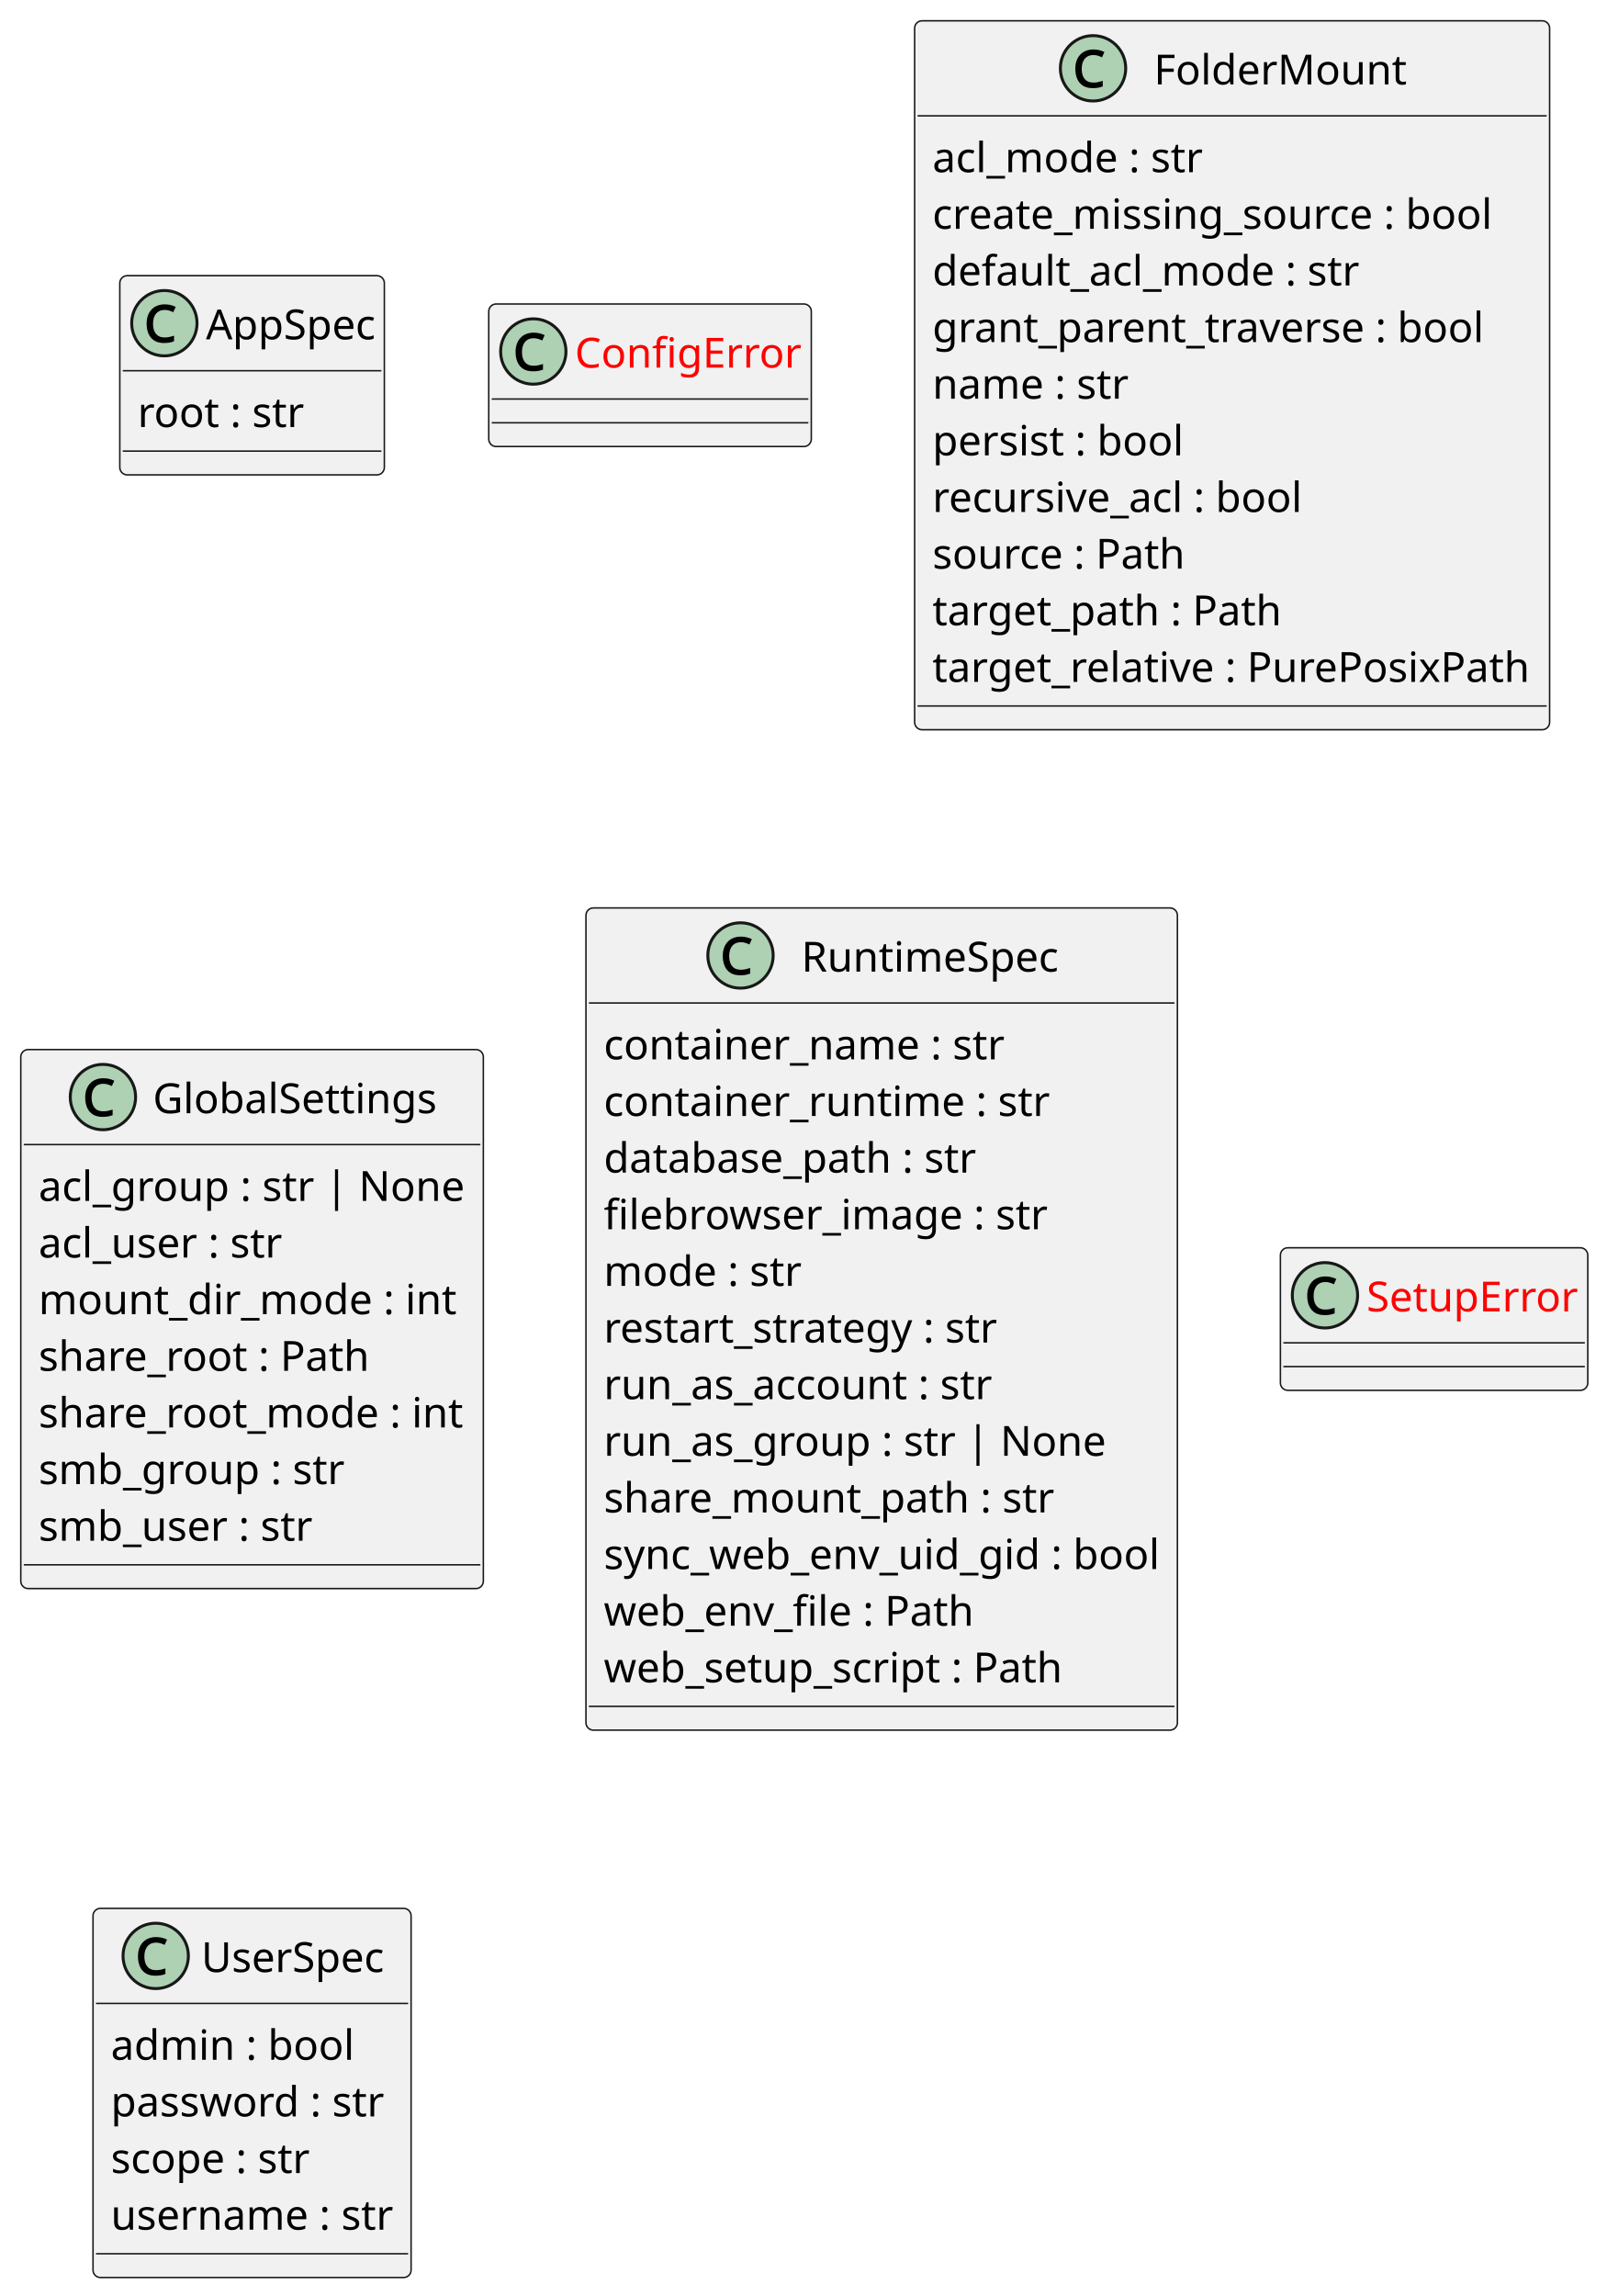
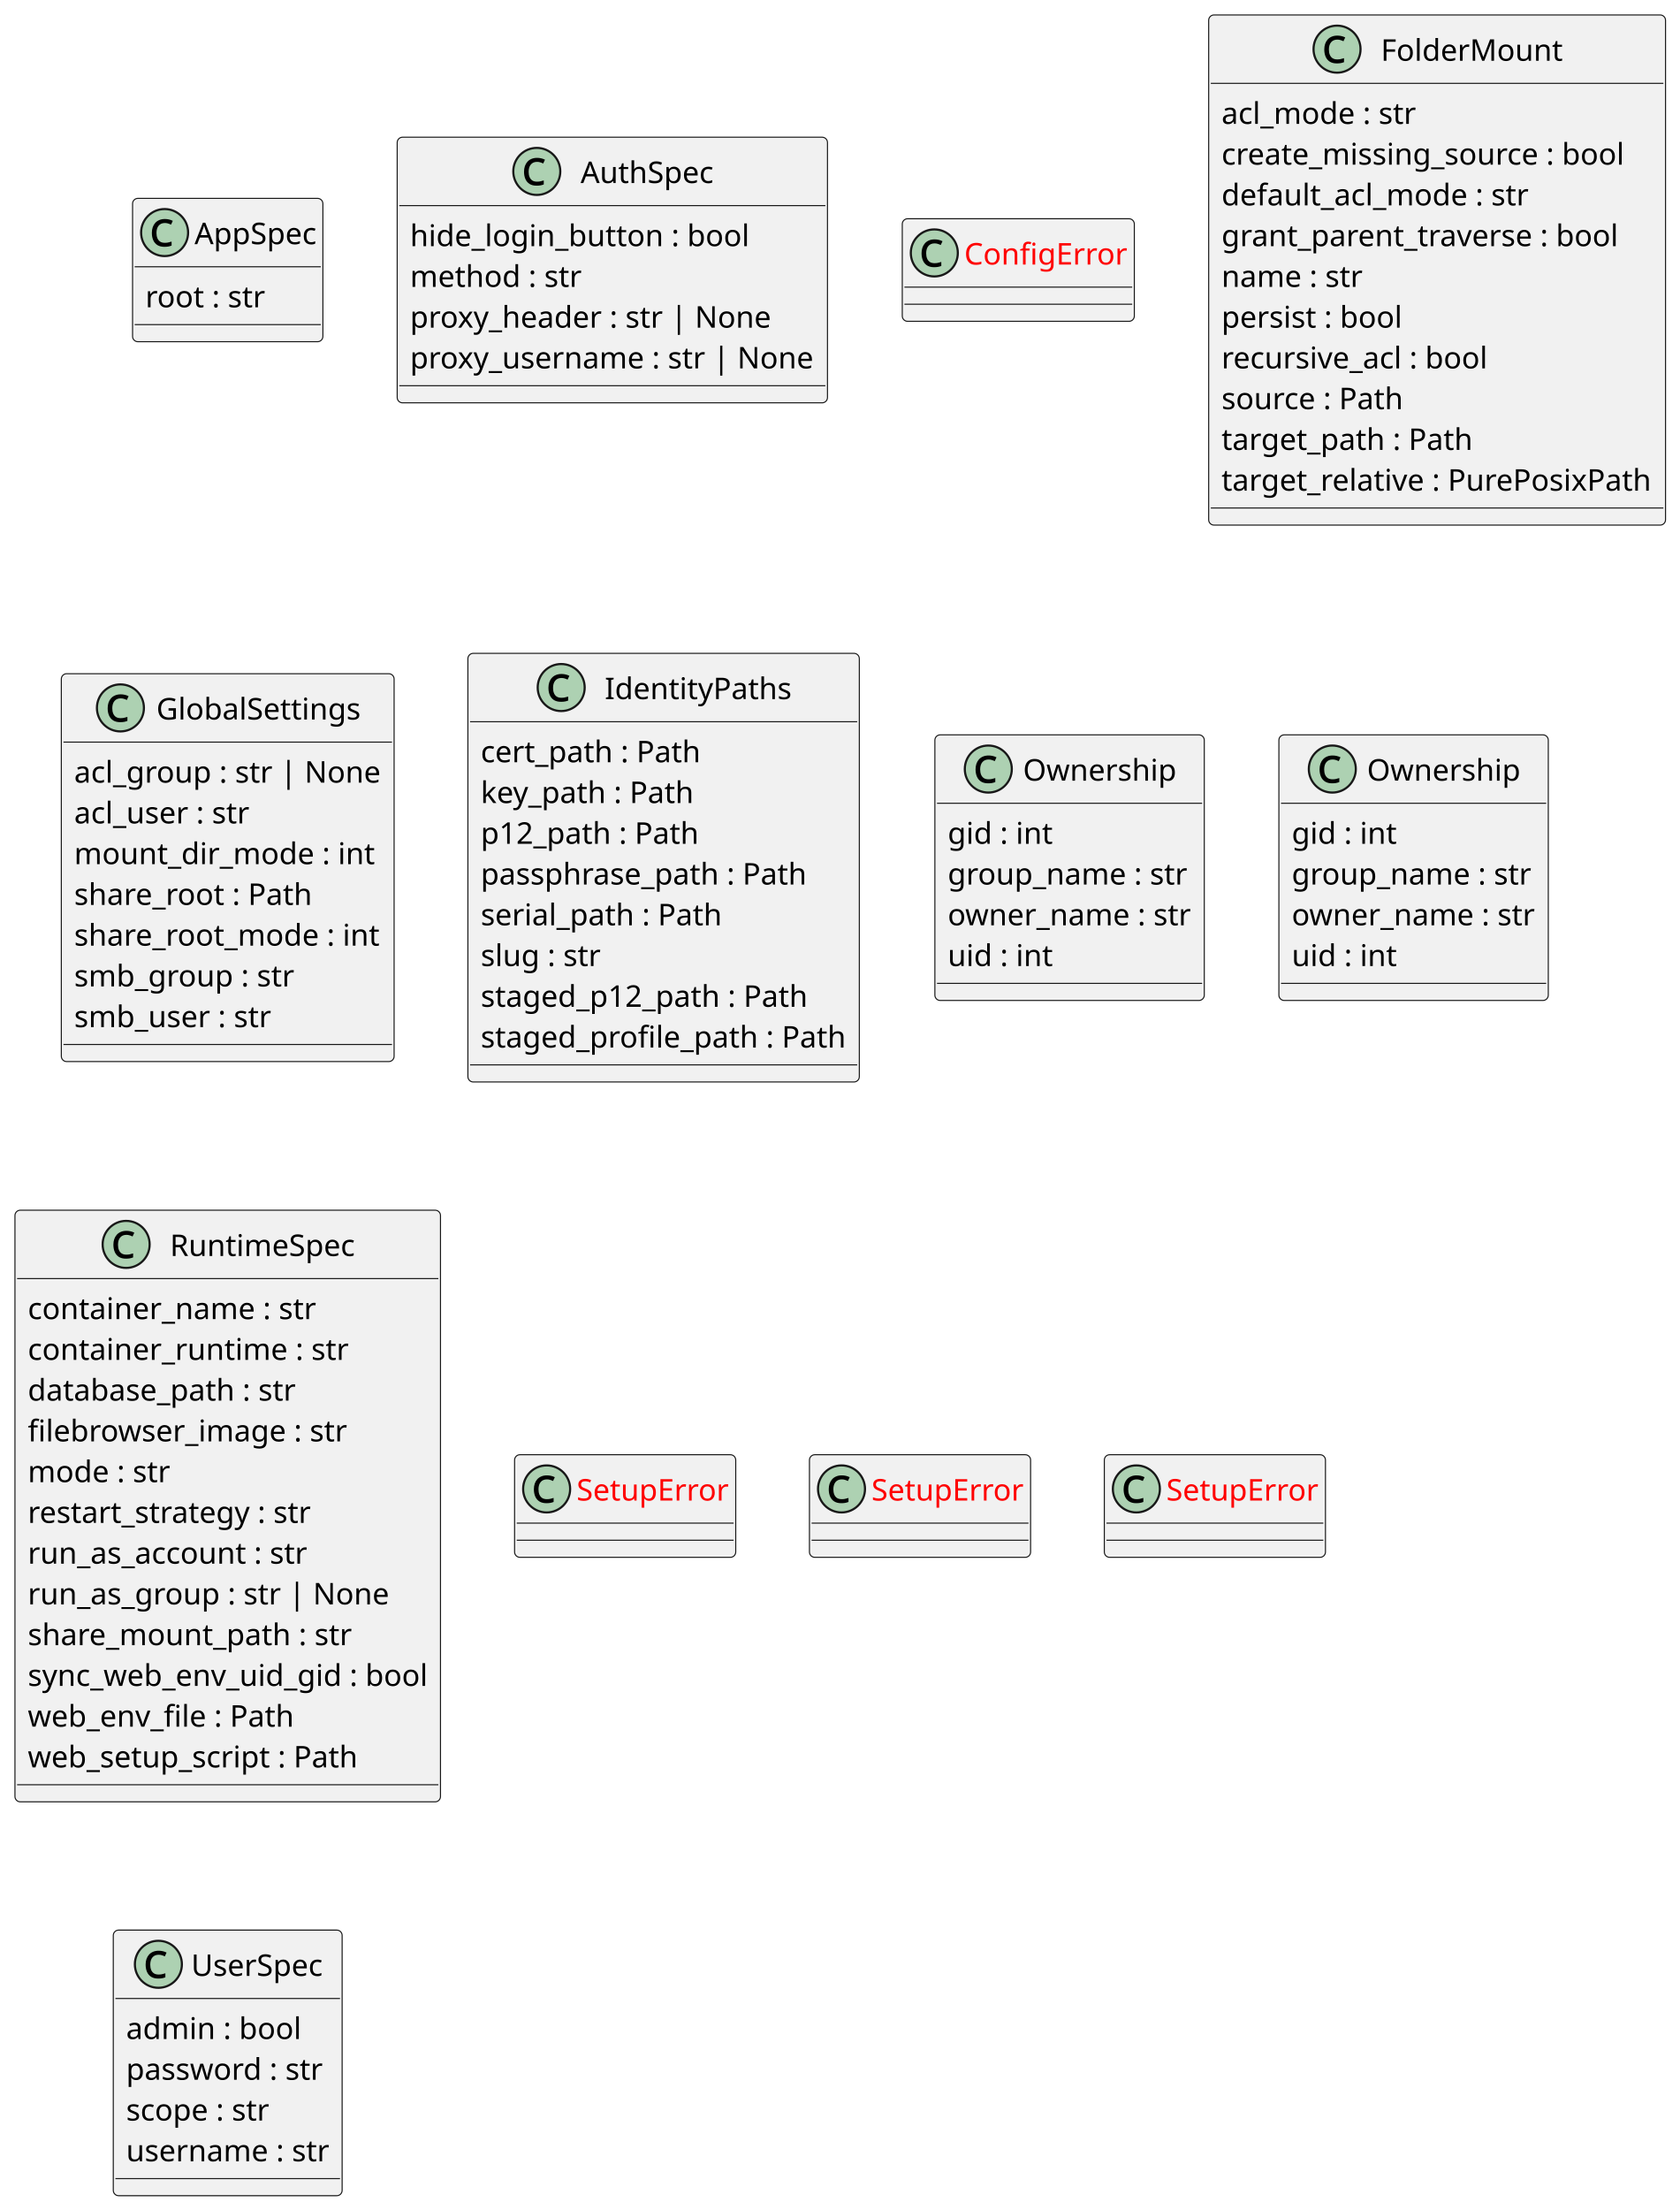
- <svg xmlns="http://www.w3.org/2000/svg" contentStyleType="text/css" data-diagram-type="CLASS" height="773px" preserveAspectRatio="none" style="width:541px;height:773px;background:#FFFFFF;" version="1.1" viewBox="0 0 541 773" width="541px" zoomAndPan="magnify">
+ <svg xmlns="http://www.w3.org/2000/svg" contentStyleType="text/css" data-diagram-type="CLASS" height="1034px" preserveAspectRatio="none" style="width:786px;height:1034px;background:#FFFFFF;" version="1.1" viewBox="0 0 786 1034" width="786px" zoomAndPan="magnify">
  <defs />
  <g>
    <g class="entity" data-qualified-name="setup_filebrowser_access.AppSpec" data-source-line="2" id="ent0002">
-       <rect fill="#F1F1F1" height="67.068" rx="2.5" ry="2.5" style="stroke:#181818;stroke-width:0.5;" width="89.078" x="40.34" y="92.81" />
-       <ellipse cx="55.34" cy="108.81" fill="#ADD1B2" rx="11" ry="11" style="stroke:#181818;stroke-width:1;" />
-       <path d="M55.449,104.341 Q54.528,104.341 53.793,104.654 Q53.074,104.966 52.574,105.56 Q52.074,106.138 51.793,107.013 Q51.528,107.888 51.528,108.982 Q51.528,110.419 51.965,111.466 Q52.418,112.513 53.262,113.06 Q54.121,113.607 55.434,113.607 Q56.215,113.607 56.903,113.482 Q57.606,113.341 58.606,113.029 L58.606,114.904 Q57.746,115.232 56.981,115.357 Q56.231,115.482 55.215,115.482 Q53.293,115.482 51.981,114.685 Q50.684,113.873 50.028,112.404 Q49.371,110.919 49.371,108.951 Q49.371,107.529 49.762,106.357 Q50.168,105.169 50.949,104.294 Q51.731,103.419 52.871,102.951 Q54.012,102.466 55.481,102.466 Q56.434,102.466 57.324,102.669 Q58.231,102.857 59.168,103.326 L58.34,105.107 Q57.559,104.732 56.903,104.544 Q56.246,104.341 55.449,104.341 Z " fill="#000000" />
-       <text fill="#000000" font-family="sans-serif" font-size="14" lengthAdjust="spacing" textLength="57.078" x="69.34" y="114.242">AppSpec</text>
-       <line style="stroke:#181818;stroke-width:0.5;" x1="41.34" x2="128.418" y1="124.81" y2="124.81" />
-       <text fill="#000000" font-family="sans-serif" font-size="14" lengthAdjust="spacing" textLength="56.35" x="46.34" y="143.776">root : str</text>
-       <line style="stroke:#181818;stroke-width:0.5;" x1="41.34" x2="128.418" y1="151.878" y2="151.878" />
+       <rect fill="#F1F1F1" height="67.068" rx="2.5" ry="2.5" style="stroke:#181818;stroke-width:0.5;" width="89.078" x="62.04" y="92.81" />
+       <ellipse cx="77.04" cy="108.81" fill="#ADD1B2" rx="11" ry="11" style="stroke:#181818;stroke-width:1;" />
+       <path d="M77.149,104.341 Q76.228,104.341 75.493,104.654 Q74.774,104.966 74.274,105.56 Q73.774,106.138 73.493,107.013 Q73.228,107.888 73.228,108.982 Q73.228,110.419 73.665,111.466 Q74.118,112.513 74.962,113.06 Q75.821,113.607 77.134,113.607 Q77.915,113.607 78.603,113.482 Q79.306,113.341 80.306,113.029 L80.306,114.904 Q79.446,115.232 78.681,115.357 Q77.931,115.482 76.915,115.482 Q74.993,115.482 73.681,114.685 Q72.384,113.873 71.728,112.404 Q71.071,110.919 71.071,108.951 Q71.071,107.529 71.462,106.357 Q71.868,105.169 72.649,104.294 Q73.431,103.419 74.571,102.951 Q75.712,102.466 77.181,102.466 Q78.134,102.466 79.024,102.669 Q79.931,102.857 80.868,103.326 L80.04,105.107 Q79.259,104.732 78.603,104.544 Q77.946,104.341 77.149,104.341 Z " fill="#000000" />
+       <text fill="#000000" font-family="sans-serif" font-size="14" lengthAdjust="spacing" textLength="57.078" x="91.04" y="114.242">AppSpec</text>
+       <line style="stroke:#181818;stroke-width:0.5;" x1="63.04" x2="150.118" y1="124.81" y2="124.81" />
+       <text fill="#000000" font-family="sans-serif" font-size="14" lengthAdjust="spacing" textLength="56.35" x="68.04" y="143.776">root : str</text>
+       <line style="stroke:#181818;stroke-width:0.5;" x1="63.04" x2="150.118" y1="151.878" y2="151.878" />
    </g>
-     <g class="entity" data-qualified-name="setup_bind_share.ConfigError" data-source-line="5" id="ent0003">
-       <rect fill="#F1F1F1" height="48" rx="2.5" ry="2.5" style="stroke:#181818;stroke-width:0.5;" width="108.608" x="164.57" y="102.34" />
-       <ellipse cx="179.57" cy="118.34" fill="#ADD1B2" rx="11" ry="11" style="stroke:#181818;stroke-width:1;" />
-       <path d="M179.679,113.871 Q178.757,113.871 178.023,114.184 Q177.304,114.496 176.804,115.09 Q176.304,115.668 176.023,116.543 Q175.757,117.418 175.757,118.512 Q175.757,119.949 176.195,120.996 Q176.648,122.043 177.492,122.59 Q178.351,123.137 179.664,123.137 Q180.445,123.137 181.132,123.012 Q181.836,122.871 182.836,122.559 L182.836,124.434 Q181.976,124.762 181.211,124.887 Q180.461,125.012 179.445,125.012 Q177.523,125.012 176.211,124.215 Q174.914,123.403 174.257,121.934 Q173.601,120.449 173.601,118.481 Q173.601,117.059 173.992,115.887 Q174.398,114.699 175.179,113.824 Q175.961,112.949 177.101,112.481 Q178.242,111.996 179.711,111.996 Q180.664,111.996 181.554,112.199 Q182.461,112.387 183.398,112.856 L182.57,114.637 Q181.789,114.262 181.132,114.074 Q180.476,113.871 179.679,113.871 Z " fill="#000000" />
-       <text fill="#FF0000" font-family="sans-serif" font-size="14" lengthAdjust="spacing" textLength="76.608" x="193.57" y="123.772">ConfigError</text>
-       <line style="stroke:#181818;stroke-width:0.5;" x1="165.57" x2="272.178" y1="134.34" y2="134.34" />
-       <line style="stroke:#181818;stroke-width:0.5;" x1="165.57" x2="272.178" y1="142.34" y2="142.34" />
+     <g class="entity" data-qualified-name="setup_filebrowser_access.AuthSpec" data-source-line="5" id="ent0003">
+       <rect fill="#F1F1F1" height="124.272" rx="2.5" ry="2.5" style="stroke:#181818;stroke-width:0.5;" width="201.377" x="185.89" y="64.2" />
+       <ellipse cx="251.221" cy="80.2" fill="#ADD1B2" rx="11" ry="11" style="stroke:#181818;stroke-width:1;" />
+       <path d="M251.33,75.731 Q250.408,75.731 249.674,76.044 Q248.955,76.356 248.455,76.95 Q247.955,77.528 247.674,78.403 Q247.408,79.278 247.408,80.372 Q247.408,81.809 247.846,82.856 Q248.299,83.903 249.143,84.45 Q250.002,84.997 251.315,84.997 Q252.096,84.997 252.783,84.872 Q253.486,84.731 254.486,84.419 L254.486,86.294 Q253.627,86.622 252.861,86.747 Q252.111,86.872 251.096,86.872 Q249.174,86.872 247.861,86.075 Q246.565,85.263 245.908,83.794 Q245.252,82.309 245.252,80.341 Q245.252,78.919 245.643,77.747 Q246.049,76.559 246.83,75.684 Q247.611,74.809 248.752,74.341 Q249.893,73.856 251.361,73.856 Q252.315,73.856 253.205,74.059 Q254.111,74.247 255.049,74.716 L254.221,76.497 Q253.44,76.122 252.783,75.934 Q252.127,75.731 251.33,75.731 Z " fill="#000000" />
+       <text fill="#000000" font-family="sans-serif" font-size="14" lengthAdjust="spacing" textLength="62.216" x="271.721" y="85.632">AuthSpec</text>
+       <line style="stroke:#181818;stroke-width:0.5;" x1="186.89" x2="386.267" y1="96.2" y2="96.2" />
+       <text fill="#000000" font-family="sans-serif" font-size="14" lengthAdjust="spacing" textLength="158.843" x="191.89" y="115.166">hide_login_button : bool</text>
+       <text fill="#000000" font-family="sans-serif" font-size="14" lengthAdjust="spacing" textLength="80.346" x="191.89" y="134.234">method : str</text>
+       <text fill="#000000" font-family="sans-serif" font-size="14" lengthAdjust="spacing" textLength="169.539" x="191.89" y="153.302">proxy_header : str | None</text>
+       <text fill="#000000" font-family="sans-serif" font-size="14" lengthAdjust="spacing" textLength="189.377" x="191.89" y="172.37">proxy_username : str | None</text>
+       <line style="stroke:#181818;stroke-width:0.5;" x1="186.89" x2="386.267" y1="180.472" y2="180.472" />
    </g>
-     <g class="entity" data-qualified-name="setup_bind_share.FolderMount" data-source-line="7" id="ent0004">
-       <rect fill="#F1F1F1" height="238.679" rx="2.5" ry="2.5" style="stroke:#181818;stroke-width:0.5;" width="213.809" x="307.97" y="7" />
-       <ellipse cx="368.044" cy="23" fill="#ADD1B2" rx="11" ry="11" style="stroke:#181818;stroke-width:1;" />
-       <path d="M368.153,18.531 Q367.231,18.531 366.497,18.844 Q365.778,19.156 365.278,19.75 Q364.778,20.328 364.497,21.203 Q364.231,22.078 364.231,23.172 Q364.231,24.609 364.669,25.656 Q365.122,26.703 365.966,27.25 Q366.825,27.797 368.137,27.797 Q368.919,27.797 369.606,27.672 Q370.309,27.531 371.309,27.219 L371.309,29.094 Q370.45,29.422 369.684,29.547 Q368.934,29.672 367.919,29.672 Q365.997,29.672 364.684,28.875 Q363.387,28.062 362.731,26.594 Q362.075,25.109 362.075,23.141 Q362.075,21.719 362.466,20.547 Q362.872,19.359 363.653,18.484 Q364.434,17.609 365.575,17.141 Q366.716,16.656 368.184,16.656 Q369.137,16.656 370.028,16.859 Q370.934,17.047 371.872,17.516 L371.044,19.297 Q370.262,18.922 369.606,18.734 Q368.95,18.531 368.153,18.531 Z " fill="#000000" />
-       <text fill="#000000" font-family="sans-serif" font-size="14" lengthAdjust="spacing" textLength="85.162" x="388.544" y="28.432">FolderMount</text>
-       <line style="stroke:#181818;stroke-width:0.5;" x1="308.97" x2="520.779" y1="39" y2="39" />
-       <text fill="#000000" font-family="sans-serif" font-size="14" lengthAdjust="spacing" textLength="91.042" x="313.97" y="57.966">acl_mode : str</text>
-       <text fill="#000000" font-family="sans-serif" font-size="14" lengthAdjust="spacing" textLength="189.041" x="313.97" y="77.034">create_missing_source : bool</text>
-       <text fill="#000000" font-family="sans-serif" font-size="14" lengthAdjust="spacing" textLength="143.751" x="313.97" y="96.102">default_acl_mode : str</text>
-       <text fill="#000000" font-family="sans-serif" font-size="14" lengthAdjust="spacing" textLength="186.507" x="313.97" y="115.17">grant_parent_traverse : bool</text>
-       <text fill="#000000" font-family="sans-serif" font-size="14" lengthAdjust="spacing" textLength="66.066" x="313.97" y="134.238">name : str</text>
-       <text fill="#000000" font-family="sans-serif" font-size="14" lengthAdjust="spacing" textLength="84.56" x="313.97" y="153.305">persist : bool</text>
-       <text fill="#000000" font-family="sans-serif" font-size="14" lengthAdjust="spacing" textLength="124.754" x="313.97" y="172.373">recursive_acl : bool</text>
-       <text fill="#000000" font-family="sans-serif" font-size="14" lengthAdjust="spacing" textLength="85.288" x="313.97" y="191.441">source : Path</text>
-       <text fill="#000000" font-family="sans-serif" font-size="14" lengthAdjust="spacing" textLength="117.698" x="313.97" y="210.509">target_path : Path</text>
-       <text fill="#000000" font-family="sans-serif" font-size="14" lengthAdjust="spacing" textLength="201.809" x="313.97" y="229.577">target_relative : PurePosixPath</text>
-       <line style="stroke:#181818;stroke-width:0.5;" x1="308.97" x2="520.779" y1="237.679" y2="237.679" />
+     <g class="entity" data-qualified-name="setup_bind_share.ConfigError" data-source-line="11" id="ent0004">
+       <rect fill="#F1F1F1" height="48" rx="2.5" ry="2.5" style="stroke:#181818;stroke-width:0.5;" width="108.608" x="422.27" y="102.34" />
+       <ellipse cx="437.27" cy="118.34" fill="#ADD1B2" rx="11" ry="11" style="stroke:#181818;stroke-width:1;" />
+       <path d="M437.379,113.871 Q436.457,113.871 435.723,114.184 Q435.004,114.496 434.504,115.09 Q434.004,115.668 433.723,116.543 Q433.457,117.418 433.457,118.512 Q433.457,119.949 433.895,120.996 Q434.348,122.043 435.192,122.59 Q436.051,123.137 437.364,123.137 Q438.145,123.137 438.832,123.012 Q439.536,122.871 440.536,122.559 L440.536,124.434 Q439.676,124.762 438.911,124.887 Q438.161,125.012 437.145,125.012 Q435.223,125.012 433.911,124.215 Q432.614,123.403 431.957,121.934 Q431.301,120.449 431.301,118.481 Q431.301,117.059 431.692,115.887 Q432.098,114.699 432.879,113.824 Q433.661,112.949 434.801,112.481 Q435.942,111.996 437.411,111.996 Q438.364,111.996 439.254,112.199 Q440.161,112.387 441.098,112.856 L440.27,114.637 Q439.489,114.262 438.832,114.074 Q438.176,113.871 437.379,113.871 Z " fill="#000000" />
+       <text fill="#FF0000" font-family="sans-serif" font-size="14" lengthAdjust="spacing" textLength="76.608" x="451.27" y="123.772">ConfigError</text>
+       <line style="stroke:#181818;stroke-width:0.5;" x1="423.27" x2="529.878" y1="134.34" y2="134.34" />
+       <line style="stroke:#181818;stroke-width:0.5;" x1="423.27" x2="529.878" y1="142.34" y2="142.34" />
    </g>
-     <g class="entity" data-qualified-name="setup_bind_share.GlobalSettings" data-source-line="19" id="ent0005">
-       <rect fill="#F1F1F1" height="181.475" rx="2.5" ry="2.5" style="stroke:#181818;stroke-width:0.5;" width="155.751" x="7" y="353.35" />
-       <ellipse cx="34.659" cy="369.35" fill="#ADD1B2" rx="11" ry="11" style="stroke:#181818;stroke-width:1;" />
-       <path d="M34.769,364.881 Q33.847,364.881 33.112,365.194 Q32.394,365.506 31.894,366.1 Q31.394,366.678 31.112,367.553 Q30.847,368.428 30.847,369.522 Q30.847,370.959 31.284,372.006 Q31.737,373.053 32.581,373.6 Q33.441,374.147 34.753,374.147 Q35.534,374.147 36.222,374.022 Q36.925,373.881 37.925,373.569 L37.925,375.444 Q37.066,375.772 36.3,375.897 Q35.55,376.022 34.534,376.022 Q32.612,376.022 31.3,375.225 Q30.003,374.413 29.347,372.944 Q28.691,371.459 28.691,369.491 Q28.691,368.069 29.081,366.897 Q29.487,365.709 30.269,364.834 Q31.05,363.959 32.191,363.491 Q33.331,363.006 34.8,363.006 Q35.753,363.006 36.644,363.209 Q37.55,363.397 38.487,363.866 L37.659,365.647 Q36.878,365.272 36.222,365.084 Q35.566,364.881 34.769,364.881 Z " fill="#000000" />
-       <text fill="#000000" font-family="sans-serif" font-size="14" lengthAdjust="spacing" textLength="95.62" x="51.472" y="374.782">GlobalSettings</text>
-       <line style="stroke:#181818;stroke-width:0.5;" x1="8" x2="161.751" y1="385.35" y2="385.35" />
-       <text fill="#000000" font-family="sans-serif" font-size="14" lengthAdjust="spacing" textLength="143.751" x="13" y="404.316">acl_group : str | None</text>
-       <text fill="#000000" font-family="sans-serif" font-size="14" lengthAdjust="spacing" textLength="82.012" x="13" y="423.384">acl_user : str</text>
-       <text fill="#000000" font-family="sans-serif" font-size="14" lengthAdjust="spacing" textLength="140.769" x="13" y="442.452">mount_dir_mode : int</text>
-       <text fill="#000000" font-family="sans-serif" font-size="14" lengthAdjust="spacing" textLength="111.944" x="13" y="461.52">share_root : Path</text>
-       <text fill="#000000" font-family="sans-serif" font-size="14" lengthAdjust="spacing" textLength="143.513" x="13" y="480.588">share_root_mode : int</text>
-       <text fill="#000000" font-family="sans-serif" font-size="14" lengthAdjust="spacing" textLength="103.32" x="13" y="499.656">smb_group : str</text>
-       <text fill="#000000" font-family="sans-serif" font-size="14" lengthAdjust="spacing" textLength="92.232" x="13" y="518.723">smb_user : str</text>
-       <line style="stroke:#181818;stroke-width:0.5;" x1="8" x2="161.751" y1="526.825" y2="526.825" />
+     <g class="entity" data-qualified-name="setup_bind_share.FolderMount" data-source-line="13" id="ent0005">
+       <rect fill="#F1F1F1" height="238.679" rx="2.5" ry="2.5" style="stroke:#181818;stroke-width:0.5;" width="213.809" x="565.67" y="7" />
+       <ellipse cx="625.744" cy="23" fill="#ADD1B2" rx="11" ry="11" style="stroke:#181818;stroke-width:1;" />
+       <path d="M625.853,18.531 Q624.931,18.531 624.197,18.844 Q623.478,19.156 622.978,19.75 Q622.478,20.328 622.197,21.203 Q621.931,22.078 621.931,23.172 Q621.931,24.609 622.369,25.656 Q622.822,26.703 623.666,27.25 Q624.525,27.797 625.837,27.797 Q626.619,27.797 627.306,27.672 Q628.009,27.531 629.009,27.219 L629.009,29.094 Q628.15,29.422 627.384,29.547 Q626.634,29.672 625.619,29.672 Q623.697,29.672 622.384,28.875 Q621.087,28.062 620.431,26.594 Q619.775,25.109 619.775,23.141 Q619.775,21.719 620.166,20.547 Q620.572,19.359 621.353,18.484 Q622.134,17.609 623.275,17.141 Q624.416,16.656 625.884,16.656 Q626.837,16.656 627.728,16.859 Q628.634,17.047 629.572,17.516 L628.744,19.297 Q627.962,18.922 627.306,18.734 Q626.65,18.531 625.853,18.531 Z " fill="#000000" />
+       <text fill="#000000" font-family="sans-serif" font-size="14" lengthAdjust="spacing" textLength="85.162" x="646.244" y="28.432">FolderMount</text>
+       <line style="stroke:#181818;stroke-width:0.5;" x1="566.67" x2="778.479" y1="39" y2="39" />
+       <text fill="#000000" font-family="sans-serif" font-size="14" lengthAdjust="spacing" textLength="91.042" x="571.67" y="57.966">acl_mode : str</text>
+       <text fill="#000000" font-family="sans-serif" font-size="14" lengthAdjust="spacing" textLength="189.041" x="571.67" y="77.034">create_missing_source : bool</text>
+       <text fill="#000000" font-family="sans-serif" font-size="14" lengthAdjust="spacing" textLength="143.751" x="571.67" y="96.102">default_acl_mode : str</text>
+       <text fill="#000000" font-family="sans-serif" font-size="14" lengthAdjust="spacing" textLength="186.507" x="571.67" y="115.17">grant_parent_traverse : bool</text>
+       <text fill="#000000" font-family="sans-serif" font-size="14" lengthAdjust="spacing" textLength="66.066" x="571.67" y="134.238">name : str</text>
+       <text fill="#000000" font-family="sans-serif" font-size="14" lengthAdjust="spacing" textLength="84.56" x="571.67" y="153.305">persist : bool</text>
+       <text fill="#000000" font-family="sans-serif" font-size="14" lengthAdjust="spacing" textLength="124.754" x="571.67" y="172.373">recursive_acl : bool</text>
+       <text fill="#000000" font-family="sans-serif" font-size="14" lengthAdjust="spacing" textLength="85.288" x="571.67" y="191.441">source : Path</text>
+       <text fill="#000000" font-family="sans-serif" font-size="14" lengthAdjust="spacing" textLength="117.698" x="571.67" y="210.509">target_path : Path</text>
+       <text fill="#000000" font-family="sans-serif" font-size="14" lengthAdjust="spacing" textLength="201.809" x="571.67" y="229.577">target_relative : PurePosixPath</text>
+       <line style="stroke:#181818;stroke-width:0.5;" x1="566.67" x2="778.479" y1="237.679" y2="237.679" />
    </g>
-     <g class="entity" data-qualified-name="setup_filebrowser_access.RuntimeSpec" data-source-line="28" id="ent0006">
-       <rect fill="#F1F1F1" height="276.815" rx="2.5" ry="2.5" style="stroke:#181818;stroke-width:0.5;" width="199.151" x="197.3" y="305.68" />
-       <ellipse cx="249.338" cy="321.68" fill="#ADD1B2" rx="11" ry="11" style="stroke:#181818;stroke-width:1;" />
-       <path d="M249.447,317.211 Q248.525,317.211 247.791,317.524 Q247.072,317.836 246.572,318.43 Q246.072,319.008 245.791,319.883 Q245.525,320.758 245.525,321.852 Q245.525,323.289 245.963,324.336 Q246.416,325.383 247.26,325.93 Q248.119,326.477 249.431,326.477 Q250.213,326.477 250.9,326.352 Q251.603,326.211 252.603,325.899 L252.603,327.774 Q251.744,328.102 250.978,328.227 Q250.228,328.352 249.213,328.352 Q247.291,328.352 245.978,327.555 Q244.681,326.743 244.025,325.274 Q243.369,323.789 243.369,321.821 Q243.369,320.399 243.76,319.227 Q244.166,318.039 244.947,317.164 Q245.728,316.289 246.869,315.821 Q248.01,315.336 249.478,315.336 Q250.431,315.336 251.322,315.539 Q252.228,315.727 253.166,316.196 L252.338,317.977 Q251.556,317.602 250.9,317.414 Q250.244,317.211 249.447,317.211 Z " fill="#000000" />
-       <text fill="#000000" font-family="sans-serif" font-size="14" lengthAdjust="spacing" textLength="86.576" x="269.838" y="327.112">RuntimeSpec</text>
-       <line style="stroke:#181818;stroke-width:0.5;" x1="198.3" x2="395.451" y1="337.68" y2="337.68" />
-       <text fill="#000000" font-family="sans-serif" font-size="14" lengthAdjust="spacing" textLength="134.974" x="203.3" y="356.646">container_name : str</text>
-       <text fill="#000000" font-family="sans-serif" font-size="14" lengthAdjust="spacing" textLength="150.219" x="203.3" y="375.714">container_runtime : str</text>
-       <text fill="#000000" font-family="sans-serif" font-size="14" lengthAdjust="spacing" textLength="125.398" x="203.3" y="394.782">database_path : str</text>
-       <text fill="#000000" font-family="sans-serif" font-size="14" lengthAdjust="spacing" textLength="150.037" x="203.3" y="413.85">filebrowser_image : str</text>
-       <text fill="#000000" font-family="sans-serif" font-size="14" lengthAdjust="spacing" textLength="66.64" x="203.3" y="432.918">mode : str</text>
-       <text fill="#000000" font-family="sans-serif" font-size="14" lengthAdjust="spacing" textLength="133.013" x="203.3" y="451.986">restart_strategy : str</text>
-       <text fill="#000000" font-family="sans-serif" font-size="14" lengthAdjust="spacing" textLength="130.774" x="203.3" y="471.053">run_as_account : str</text>
-       <text fill="#000000" font-family="sans-serif" font-size="14" lengthAdjust="spacing" textLength="169.427" x="203.3" y="490.121">run_as_group : str | None</text>
-       <text fill="#000000" font-family="sans-serif" font-size="14" lengthAdjust="spacing" textLength="151.983" x="203.3" y="509.189">share_mount_path : str</text>
-       <text fill="#000000" font-family="sans-serif" font-size="14" lengthAdjust="spacing" textLength="187.151" x="203.3" y="528.257">sync_web_env_uid_gid : bool</text>
-       <text fill="#000000" font-family="sans-serif" font-size="14" lengthAdjust="spacing" textLength="124.6" x="203.3" y="547.325">web_env_file : Path</text>
-       <text fill="#000000" font-family="sans-serif" font-size="14" lengthAdjust="spacing" textLength="154.405" x="203.3" y="566.393">web_setup_script : Path</text>
-       <line style="stroke:#181818;stroke-width:0.5;" x1="198.3" x2="395.451" y1="574.495" y2="574.495" />
+     <g class="entity" data-qualified-name="setup_bind_share.GlobalSettings" data-source-line="25" id="ent0006">
+       <rect fill="#F1F1F1" height="181.475" rx="2.5" ry="2.5" style="stroke:#181818;stroke-width:0.5;" width="155.751" x="28.7" y="315.21" />
+       <ellipse cx="56.359" cy="331.21" fill="#ADD1B2" rx="11" ry="11" style="stroke:#181818;stroke-width:1;" />
+       <path d="M56.469,326.741 Q55.547,326.741 54.812,327.054 Q54.094,327.366 53.594,327.96 Q53.094,328.538 52.812,329.413 Q52.547,330.288 52.547,331.382 Q52.547,332.819 52.984,333.866 Q53.437,334.913 54.281,335.46 Q55.141,336.007 56.453,336.007 Q57.234,336.007 57.922,335.882 Q58.625,335.741 59.625,335.429 L59.625,337.304 Q58.766,337.632 58,337.757 Q57.25,337.882 56.234,337.882 Q54.312,337.882 53,337.085 Q51.703,336.272 51.047,334.804 Q50.391,333.319 50.391,331.351 Q50.391,329.929 50.781,328.757 Q51.187,327.569 51.969,326.694 Q52.75,325.819 53.891,325.351 Q55.031,324.866 56.5,324.866 Q57.453,324.866 58.344,325.069 Q59.25,325.257 60.187,325.726 L59.359,327.507 Q58.578,327.132 57.922,326.944 Q57.266,326.741 56.469,326.741 Z " fill="#000000" />
+       <text fill="#000000" font-family="sans-serif" font-size="14" lengthAdjust="spacing" textLength="95.62" x="73.172" y="336.642">GlobalSettings</text>
+       <line style="stroke:#181818;stroke-width:0.5;" x1="29.7" x2="183.451" y1="347.21" y2="347.21" />
+       <text fill="#000000" font-family="sans-serif" font-size="14" lengthAdjust="spacing" textLength="143.751" x="34.7" y="366.176">acl_group : str | None</text>
+       <text fill="#000000" font-family="sans-serif" font-size="14" lengthAdjust="spacing" textLength="82.012" x="34.7" y="385.244">acl_user : str</text>
+       <text fill="#000000" font-family="sans-serif" font-size="14" lengthAdjust="spacing" textLength="140.769" x="34.7" y="404.312">mount_dir_mode : int</text>
+       <text fill="#000000" font-family="sans-serif" font-size="14" lengthAdjust="spacing" textLength="111.944" x="34.7" y="423.38">share_root : Path</text>
+       <text fill="#000000" font-family="sans-serif" font-size="14" lengthAdjust="spacing" textLength="143.513" x="34.7" y="442.448">share_root_mode : int</text>
+       <text fill="#000000" font-family="sans-serif" font-size="14" lengthAdjust="spacing" textLength="103.32" x="34.7" y="461.515">smb_group : str</text>
+       <text fill="#000000" font-family="sans-serif" font-size="14" lengthAdjust="spacing" textLength="92.232" x="34.7" y="480.583">smb_user : str</text>
+       <line style="stroke:#181818;stroke-width:0.5;" x1="29.7" x2="183.451" y1="488.685" y2="488.685" />
    </g>
-     <g class="entity" data-qualified-name="setup_filebrowser_access.SetupError" data-source-line="42" id="ent0007">
-       <rect fill="#F1F1F1" height="48" rx="2.5" ry="2.5" style="stroke:#181818;stroke-width:0.5;" width="103.498" x="431.13" y="420.09" />
-       <ellipse cx="446.13" cy="436.09" fill="#ADD1B2" rx="11" ry="11" style="stroke:#181818;stroke-width:1;" />
-       <path d="M446.239,431.621 Q445.317,431.621 444.583,431.934 Q443.864,432.246 443.364,432.84 Q442.864,433.418 442.583,434.293 Q442.317,435.168 442.317,436.262 Q442.317,437.699 442.755,438.746 Q443.208,439.793 444.052,440.34 Q444.911,440.887 446.224,440.887 Q447.005,440.887 447.692,440.762 Q448.396,440.621 449.396,440.309 L449.396,442.184 Q448.536,442.512 447.771,442.637 Q447.021,442.762 446.005,442.762 Q444.083,442.762 442.771,441.965 Q441.474,441.152 440.817,439.684 Q440.161,438.199 440.161,436.231 Q440.161,434.809 440.552,433.637 Q440.958,432.449 441.739,431.574 Q442.521,430.699 443.661,430.231 Q444.802,429.746 446.271,429.746 Q447.224,429.746 448.114,429.949 Q449.021,430.137 449.958,430.606 L449.13,432.387 Q448.349,432.012 447.692,431.824 Q447.036,431.621 446.239,431.621 Z " fill="#000000" />
-       <text fill="#FF0000" font-family="sans-serif" font-size="14" lengthAdjust="spacing" textLength="71.498" x="460.13" y="441.522">SetupError</text>
-       <line style="stroke:#181818;stroke-width:0.5;" x1="432.13" x2="533.628" y1="452.09" y2="452.09" />
-       <line style="stroke:#181818;stroke-width:0.5;" x1="432.13" x2="533.628" y1="460.09" y2="460.09" />
+     <g class="entity" data-qualified-name="export_caddy_mtls_profile.IdentityPaths" data-source-line="34" id="ent0007">
+       <rect fill="#F1F1F1" height="200.543" rx="2.5" ry="2.5" style="stroke:#181818;stroke-width:0.5;" width="183.191" x="218.98" y="305.68" />
+       <ellipse cx="262.641" cy="321.68" fill="#ADD1B2" rx="11" ry="11" style="stroke:#181818;stroke-width:1;" />
+       <path d="M262.751,317.211 Q261.829,317.211 261.094,317.524 Q260.376,317.836 259.876,318.43 Q259.376,319.008 259.094,319.883 Q258.829,320.758 258.829,321.852 Q258.829,323.289 259.266,324.336 Q259.719,325.383 260.563,325.93 Q261.423,326.477 262.735,326.477 Q263.516,326.477 264.204,326.352 Q264.907,326.211 265.907,325.899 L265.907,327.774 Q265.048,328.102 264.282,328.227 Q263.532,328.352 262.516,328.352 Q260.594,328.352 259.282,327.555 Q257.985,326.743 257.329,325.274 Q256.673,323.789 256.673,321.821 Q256.673,320.399 257.063,319.227 Q257.469,318.039 258.251,317.164 Q259.032,316.289 260.173,315.821 Q261.313,315.336 262.782,315.336 Q263.735,315.336 264.626,315.539 Q265.532,315.727 266.469,316.196 L265.641,317.977 Q264.86,317.602 264.204,317.414 Q263.548,317.211 262.751,317.211 Z " fill="#000000" />
+       <text fill="#000000" font-family="sans-serif" font-size="14" lengthAdjust="spacing" textLength="87.5" x="283.01" y="327.112">IdentityPaths</text>
+       <line style="stroke:#181818;stroke-width:0.5;" x1="219.98" x2="401.171" y1="337.68" y2="337.68" />
+       <text fill="#000000" font-family="sans-serif" font-size="14" lengthAdjust="spacing" textLength="102.9" x="224.98" y="356.646">cert_path : Path</text>
+       <text fill="#000000" font-family="sans-serif" font-size="14" lengthAdjust="spacing" textLength="99.96" x="224.98" y="375.714">key_path : Path</text>
+       <text fill="#000000" font-family="sans-serif" font-size="14" lengthAdjust="spacing" textLength="102.074" x="224.98" y="394.782">p12_path : Path</text>
+       <text fill="#000000" font-family="sans-serif" font-size="14" lengthAdjust="spacing" textLength="152.823" x="224.98" y="413.85">passphrase_path : Path</text>
+       <text fill="#000000" font-family="sans-serif" font-size="14" lengthAdjust="spacing" textLength="112.91" x="224.98" y="432.918">serial_path : Path</text>
+       <text fill="#000000" font-family="sans-serif" font-size="14" lengthAdjust="spacing" textLength="56.154" x="224.98" y="451.986">slug : str</text>
+       <text fill="#000000" font-family="sans-serif" font-size="14" lengthAdjust="spacing" textLength="153.019" x="224.98" y="471.053">staged_p12_path : Path</text>
+       <text fill="#000000" font-family="sans-serif" font-size="14" lengthAdjust="spacing" textLength="171.191" x="224.98" y="490.121">staged_profile_path : Path</text>
+       <line style="stroke:#181818;stroke-width:0.5;" x1="219.98" x2="401.171" y1="498.223" y2="498.223" />
    </g>
-     <g class="entity" data-qualified-name="setup_filebrowser_access.UserSpec" data-source-line="44" id="ent0008">
-       <rect fill="#F1F1F1" height="124.272" rx="2.5" ry="2.5" style="stroke:#181818;stroke-width:0.5;" width="107.102" x="31.32" y="642.5" />
-       <ellipse cx="52.427" cy="658.5" fill="#ADD1B2" rx="11" ry="11" style="stroke:#181818;stroke-width:1;" />
-       <path d="M52.537,654.031 Q51.615,654.031 50.88,654.344 Q50.162,654.656 49.662,655.25 Q49.162,655.828 48.88,656.703 Q48.615,657.578 48.615,658.672 Q48.615,660.109 49.052,661.156 Q49.505,662.203 50.349,662.75 Q51.209,663.297 52.521,663.297 Q53.302,663.297 53.99,663.172 Q54.693,663.031 55.693,662.719 L55.693,664.594 Q54.834,664.922 54.068,665.047 Q53.318,665.172 52.302,665.172 Q50.38,665.172 49.068,664.375 Q47.771,663.562 47.115,662.094 Q46.459,660.609 46.459,658.641 Q46.459,657.219 46.849,656.047 Q47.255,654.859 48.037,653.984 Q48.818,653.109 49.959,652.641 Q51.099,652.156 52.568,652.156 Q53.521,652.156 54.412,652.359 Q55.318,652.547 56.255,653.016 L55.427,654.797 Q54.646,654.422 53.99,654.234 Q53.334,654.031 52.537,654.031 Z " fill="#000000" />
-       <text fill="#000000" font-family="sans-serif" font-size="14" lengthAdjust="spacing" textLength="61.53" x="67.784" y="663.932">UserSpec</text>
-       <line style="stroke:#181818;stroke-width:0.5;" x1="32.32" x2="137.422" y1="674.5" y2="674.5" />
-       <text fill="#000000" font-family="sans-serif" font-size="14" lengthAdjust="spacing" textLength="82.012" x="37.32" y="693.466">admin : bool</text>
-       <text fill="#000000" font-family="sans-serif" font-size="14" lengthAdjust="spacing" textLength="92.316" x="37.32" y="712.534">password : str</text>
-       <text fill="#000000" font-family="sans-serif" font-size="14" lengthAdjust="spacing" textLength="66.976" x="37.32" y="731.602">scope : str</text>
-       <text fill="#000000" font-family="sans-serif" font-size="14" lengthAdjust="spacing" textLength="95.102" x="37.32" y="750.67">username : str</text>
-       <line style="stroke:#181818;stroke-width:0.5;" x1="32.32" x2="137.422" y1="758.772" y2="758.772" />
+     <g class="entity" data-qualified-name="export_caddy_mtls_profile.Ownership" data-source-line="44" id="ent0008">
+       <rect fill="#F1F1F1" height="124.272" rx="2.5" ry="2.5" style="stroke:#181818;stroke-width:0.5;" width="126.086" x="437.53" y="343.82" />
+       <ellipse cx="462.537" cy="359.82" fill="#ADD1B2" rx="11" ry="11" style="stroke:#181818;stroke-width:1;" />
+       <path d="M462.646,355.351 Q461.724,355.351 460.99,355.664 Q460.271,355.976 459.771,356.57 Q459.271,357.148 458.99,358.023 Q458.724,358.898 458.724,359.992 Q458.724,361.429 459.162,362.476 Q459.615,363.523 460.459,364.07 Q461.318,364.617 462.631,364.617 Q463.412,364.617 464.099,364.492 Q464.803,364.351 465.803,364.039 L465.803,365.914 Q464.943,366.242 464.178,366.367 Q463.428,366.492 462.412,366.492 Q460.49,366.492 459.178,365.695 Q457.881,364.882 457.224,363.414 Q456.568,361.929 456.568,359.961 Q456.568,358.539 456.959,357.367 Q457.365,356.179 458.146,355.304 Q458.928,354.429 460.068,353.961 Q461.209,353.476 462.678,353.476 Q463.631,353.476 464.521,353.679 Q465.428,353.867 466.365,354.336 L465.537,356.117 Q464.756,355.742 464.099,355.554 Q463.443,355.351 462.646,355.351 Z " fill="#000000" />
+       <text fill="#000000" font-family="sans-serif" font-size="14" lengthAdjust="spacing" textLength="71.848" x="478.761" y="365.252">Ownership</text>
+       <line style="stroke:#181818;stroke-width:0.5;" x1="438.53" x2="562.616" y1="375.82" y2="375.82" />
+       <text fill="#000000" font-family="sans-serif" font-size="14" lengthAdjust="spacing" textLength="49.182" x="443.53" y="394.786">gid : int</text>
+       <text fill="#000000" font-family="sans-serif" font-size="14" lengthAdjust="spacing" textLength="112.406" x="443.53" y="413.854">group_name : str</text>
+       <text fill="#000000" font-family="sans-serif" font-size="14" lengthAdjust="spacing" textLength="114.086" x="443.53" y="432.922">owner_name : str</text>
+       <text fill="#000000" font-family="sans-serif" font-size="14" lengthAdjust="spacing" textLength="49.224" x="443.53" y="451.99">uid : int</text>
+       <line style="stroke:#181818;stroke-width:0.5;" x1="438.53" x2="562.616" y1="460.092" y2="460.092" />
+     </g>
+     <g class="entity" data-qualified-name="export_caddy_root_profile.Ownership" data-source-line="50" id="ent0009">
+       <rect fill="#F1F1F1" height="124.272" rx="2.5" ry="2.5" style="stroke:#181818;stroke-width:0.5;" width="126.086" x="598.53" y="343.82" />
+       <ellipse cx="623.537" cy="359.82" fill="#ADD1B2" rx="11" ry="11" style="stroke:#181818;stroke-width:1;" />
+       <path d="M623.646,355.351 Q622.725,355.351 621.99,355.664 Q621.271,355.976 620.771,356.57 Q620.271,357.148 619.99,358.023 Q619.725,358.898 619.725,359.992 Q619.725,361.429 620.162,362.476 Q620.615,363.523 621.459,364.07 Q622.318,364.617 623.631,364.617 Q624.412,364.617 625.1,364.492 Q625.803,364.351 626.803,364.039 L626.803,365.914 Q625.943,366.242 625.178,366.367 Q624.428,366.492 623.412,366.492 Q621.49,366.492 620.178,365.695 Q618.881,364.882 618.225,363.414 Q617.568,361.929 617.568,359.961 Q617.568,358.539 617.959,357.367 Q618.365,356.179 619.146,355.304 Q619.928,354.429 621.068,353.961 Q622.209,353.476 623.678,353.476 Q624.631,353.476 625.521,353.679 Q626.428,353.867 627.365,354.336 L626.537,356.117 Q625.756,355.742 625.1,355.554 Q624.443,355.351 623.646,355.351 Z " fill="#000000" />
+       <text fill="#000000" font-family="sans-serif" font-size="14" lengthAdjust="spacing" textLength="71.848" x="639.761" y="365.252">Ownership</text>
+       <line style="stroke:#181818;stroke-width:0.5;" x1="599.53" x2="723.616" y1="375.82" y2="375.82" />
+       <text fill="#000000" font-family="sans-serif" font-size="14" lengthAdjust="spacing" textLength="49.182" x="604.53" y="394.786">gid : int</text>
+       <text fill="#000000" font-family="sans-serif" font-size="14" lengthAdjust="spacing" textLength="112.406" x="604.53" y="413.854">group_name : str</text>
+       <text fill="#000000" font-family="sans-serif" font-size="14" lengthAdjust="spacing" textLength="114.086" x="604.53" y="432.922">owner_name : str</text>
+       <text fill="#000000" font-family="sans-serif" font-size="14" lengthAdjust="spacing" textLength="49.224" x="604.53" y="451.99">uid : int</text>
+       <line style="stroke:#181818;stroke-width:0.5;" x1="599.53" x2="723.616" y1="460.092" y2="460.092" />
+     </g>
+     <g class="entity" data-qualified-name="setup_filebrowser_access.RuntimeSpec" data-source-line="56" id="ent0010">
+       <rect fill="#F1F1F1" height="276.815" rx="2.5" ry="2.5" style="stroke:#181818;stroke-width:0.5;" width="199.151" x="7" y="566.22" />
+       <ellipse cx="59.038" cy="582.22" fill="#ADD1B2" rx="11" ry="11" style="stroke:#181818;stroke-width:1;" />
+       <path d="M59.147,577.751 Q58.225,577.751 57.491,578.064 Q56.772,578.376 56.272,578.97 Q55.772,579.548 55.491,580.423 Q55.225,581.298 55.225,582.392 Q55.225,583.829 55.663,584.876 Q56.116,585.923 56.96,586.47 Q57.819,587.017 59.132,587.017 Q59.913,587.017 60.6,586.892 Q61.303,586.751 62.303,586.439 L62.303,588.314 Q61.444,588.642 60.678,588.767 Q59.928,588.892 58.913,588.892 Q56.991,588.892 55.678,588.095 Q54.382,587.283 53.725,585.814 Q53.069,584.329 53.069,582.361 Q53.069,580.939 53.46,579.767 Q53.866,578.579 54.647,577.704 Q55.428,576.829 56.569,576.361 Q57.71,575.876 59.178,575.876 Q60.132,575.876 61.022,576.079 Q61.928,576.267 62.866,576.736 L62.038,578.517 Q61.257,578.142 60.6,577.954 Q59.944,577.751 59.147,577.751 Z " fill="#000000" />
+       <text fill="#000000" font-family="sans-serif" font-size="14" lengthAdjust="spacing" textLength="86.576" x="79.538" y="587.652">RuntimeSpec</text>
+       <line style="stroke:#181818;stroke-width:0.5;" x1="8" x2="205.151" y1="598.22" y2="598.22" />
+       <text fill="#000000" font-family="sans-serif" font-size="14" lengthAdjust="spacing" textLength="134.974" x="13" y="617.186">container_name : str</text>
+       <text fill="#000000" font-family="sans-serif" font-size="14" lengthAdjust="spacing" textLength="150.219" x="13" y="636.254">container_runtime : str</text>
+       <text fill="#000000" font-family="sans-serif" font-size="14" lengthAdjust="spacing" textLength="125.398" x="13" y="655.322">database_path : str</text>
+       <text fill="#000000" font-family="sans-serif" font-size="14" lengthAdjust="spacing" textLength="150.037" x="13" y="674.39">filebrowser_image : str</text>
+       <text fill="#000000" font-family="sans-serif" font-size="14" lengthAdjust="spacing" textLength="66.64" x="13" y="693.458">mode : str</text>
+       <text fill="#000000" font-family="sans-serif" font-size="14" lengthAdjust="spacing" textLength="133.013" x="13" y="712.525">restart_strategy : str</text>
+       <text fill="#000000" font-family="sans-serif" font-size="14" lengthAdjust="spacing" textLength="130.774" x="13" y="731.593">run_as_account : str</text>
+       <text fill="#000000" font-family="sans-serif" font-size="14" lengthAdjust="spacing" textLength="169.427" x="13" y="750.661">run_as_group : str | None</text>
+       <text fill="#000000" font-family="sans-serif" font-size="14" lengthAdjust="spacing" textLength="151.983" x="13" y="769.729">share_mount_path : str</text>
+       <text fill="#000000" font-family="sans-serif" font-size="14" lengthAdjust="spacing" textLength="187.151" x="13" y="788.797">sync_web_env_uid_gid : bool</text>
+       <text fill="#000000" font-family="sans-serif" font-size="14" lengthAdjust="spacing" textLength="124.6" x="13" y="807.865">web_env_file : Path</text>
+       <text fill="#000000" font-family="sans-serif" font-size="14" lengthAdjust="spacing" textLength="154.405" x="13" y="826.933">web_setup_script : Path</text>
+       <line style="stroke:#181818;stroke-width:0.5;" x1="8" x2="205.151" y1="835.035" y2="835.035" />
+     </g>
+     <g class="entity" data-qualified-name="export_caddy_mtls_profile.SetupError" data-source-line="70" id="ent0011">
+       <rect fill="#F1F1F1" height="48" rx="2.5" ry="2.5" style="stroke:#181818;stroke-width:0.5;" width="103.498" x="240.83" y="680.63" />
+       <ellipse cx="255.83" cy="696.63" fill="#ADD1B2" rx="11" ry="11" style="stroke:#181818;stroke-width:1;" />
+       <path d="M255.939,692.161 Q255.018,692.161 254.283,692.474 Q253.564,692.786 253.064,693.38 Q252.564,693.958 252.283,694.833 Q252.018,695.708 252.018,696.802 Q252.018,698.239 252.455,699.286 Q252.908,700.333 253.752,700.88 Q254.611,701.427 255.924,701.427 Q256.705,701.427 257.392,701.302 Q258.096,701.161 259.096,700.849 L259.096,702.724 Q258.236,703.052 257.471,703.177 Q256.721,703.302 255.705,703.302 Q253.783,703.302 252.471,702.505 Q251.174,701.692 250.518,700.224 Q249.861,698.739 249.861,696.771 Q249.861,695.349 250.252,694.177 Q250.658,692.989 251.439,692.114 Q252.221,691.239 253.361,690.771 Q254.502,690.286 255.971,690.286 Q256.924,690.286 257.814,690.489 Q258.721,690.677 259.658,691.146 L258.83,692.927 Q258.049,692.552 257.392,692.364 Q256.736,692.161 255.939,692.161 Z " fill="#000000" />
+       <text fill="#FF0000" font-family="sans-serif" font-size="14" lengthAdjust="spacing" textLength="71.498" x="269.83" y="702.062">SetupError</text>
+       <line style="stroke:#181818;stroke-width:0.5;" x1="241.83" x2="343.328" y1="712.63" y2="712.63" />
+       <line style="stroke:#181818;stroke-width:0.5;" x1="241.83" x2="343.328" y1="720.63" y2="720.63" />
+     </g>
+     <g class="entity" data-qualified-name="export_caddy_root_profile.SetupError" data-source-line="72" id="ent0012">
+       <rect fill="#F1F1F1" height="48" rx="2.5" ry="2.5" style="stroke:#181818;stroke-width:0.5;" width="103.498" x="378.83" y="680.63" />
+       <ellipse cx="393.83" cy="696.63" fill="#ADD1B2" rx="11" ry="11" style="stroke:#181818;stroke-width:1;" />
+       <path d="M393.939,692.161 Q393.017,692.161 392.283,692.474 Q391.564,692.786 391.064,693.38 Q390.564,693.958 390.283,694.833 Q390.017,695.708 390.017,696.802 Q390.017,698.239 390.455,699.286 Q390.908,700.333 391.752,700.88 Q392.611,701.427 393.924,701.427 Q394.705,701.427 395.392,701.302 Q396.096,701.161 397.096,700.849 L397.096,702.724 Q396.236,703.052 395.471,703.177 Q394.721,703.302 393.705,703.302 Q391.783,703.302 390.471,702.505 Q389.174,701.692 388.517,700.224 Q387.861,698.739 387.861,696.771 Q387.861,695.349 388.252,694.177 Q388.658,692.989 389.439,692.114 Q390.221,691.239 391.361,690.771 Q392.502,690.286 393.971,690.286 Q394.924,690.286 395.814,690.489 Q396.721,690.677 397.658,691.146 L396.83,692.927 Q396.049,692.552 395.392,692.364 Q394.736,692.161 393.939,692.161 Z " fill="#000000" />
+       <text fill="#FF0000" font-family="sans-serif" font-size="14" lengthAdjust="spacing" textLength="71.498" x="407.83" y="702.062">SetupError</text>
+       <line style="stroke:#181818;stroke-width:0.5;" x1="379.83" x2="481.328" y1="712.63" y2="712.63" />
+       <line style="stroke:#181818;stroke-width:0.5;" x1="379.83" x2="481.328" y1="720.63" y2="720.63" />
+     </g>
+     <g class="entity" data-qualified-name="setup_filebrowser_access.SetupError" data-source-line="74" id="ent0013">
+       <rect fill="#F1F1F1" height="48" rx="2.5" ry="2.5" style="stroke:#181818;stroke-width:0.5;" width="103.498" x="516.83" y="680.63" />
+       <ellipse cx="531.83" cy="696.63" fill="#ADD1B2" rx="11" ry="11" style="stroke:#181818;stroke-width:1;" />
+       <path d="M531.939,692.161 Q531.018,692.161 530.283,692.474 Q529.564,692.786 529.064,693.38 Q528.564,693.958 528.283,694.833 Q528.018,695.708 528.018,696.802 Q528.018,698.239 528.455,699.286 Q528.908,700.333 529.752,700.88 Q530.611,701.427 531.924,701.427 Q532.705,701.427 533.393,701.302 Q534.096,701.161 535.096,700.849 L535.096,702.724 Q534.236,703.052 533.471,703.177 Q532.721,703.302 531.705,703.302 Q529.783,703.302 528.471,702.505 Q527.174,701.692 526.518,700.224 Q525.861,698.739 525.861,696.771 Q525.861,695.349 526.252,694.177 Q526.658,692.989 527.439,692.114 Q528.221,691.239 529.361,690.771 Q530.502,690.286 531.971,690.286 Q532.924,690.286 533.814,690.489 Q534.721,690.677 535.658,691.146 L534.83,692.927 Q534.049,692.552 533.393,692.364 Q532.736,692.161 531.939,692.161 Z " fill="#000000" />
+       <text fill="#FF0000" font-family="sans-serif" font-size="14" lengthAdjust="spacing" textLength="71.498" x="545.83" y="702.062">SetupError</text>
+       <line style="stroke:#181818;stroke-width:0.5;" x1="517.83" x2="619.328" y1="712.63" y2="712.63" />
+       <line style="stroke:#181818;stroke-width:0.5;" x1="517.83" x2="619.328" y1="720.63" y2="720.63" />
+     </g>
+     <g class="entity" data-qualified-name="setup_filebrowser_access.UserSpec" data-source-line="76" id="ent0014">
+       <rect fill="#F1F1F1" height="124.272" rx="2.5" ry="2.5" style="stroke:#181818;stroke-width:0.5;" width="107.102" x="53.02" y="903.04" />
+       <ellipse cx="74.127" cy="919.04" fill="#ADD1B2" rx="11" ry="11" style="stroke:#181818;stroke-width:1;" />
+       <path d="M74.237,914.571 Q73.315,914.571 72.581,914.884 Q71.862,915.196 71.362,915.79 Q70.862,916.368 70.581,917.243 Q70.315,918.118 70.315,919.212 Q70.315,920.649 70.752,921.696 Q71.206,922.743 72.049,923.29 Q72.909,923.837 74.221,923.837 Q75.002,923.837 75.69,923.712 Q76.393,923.571 77.393,923.259 L77.393,925.134 Q76.534,925.462 75.768,925.587 Q75.018,925.712 74.002,925.712 Q72.081,925.712 70.768,924.915 Q69.471,924.102 68.815,922.634 Q68.159,921.149 68.159,919.181 Q68.159,917.759 68.549,916.587 Q68.956,915.399 69.737,914.524 Q70.518,913.649 71.659,913.181 Q72.799,912.696 74.268,912.696 Q75.221,912.696 76.112,912.899 Q77.018,913.087 77.956,913.556 L77.127,915.337 Q76.346,914.962 75.69,914.774 Q75.034,914.571 74.237,914.571 Z " fill="#000000" />
+       <text fill="#000000" font-family="sans-serif" font-size="14" lengthAdjust="spacing" textLength="61.53" x="89.484" y="924.472">UserSpec</text>
+       <line style="stroke:#181818;stroke-width:0.5;" x1="54.02" x2="159.122" y1="935.04" y2="935.04" />
+       <text fill="#000000" font-family="sans-serif" font-size="14" lengthAdjust="spacing" textLength="82.012" x="59.02" y="954.006">admin : bool</text>
+       <text fill="#000000" font-family="sans-serif" font-size="14" lengthAdjust="spacing" textLength="92.316" x="59.02" y="973.074">password : str</text>
+       <text fill="#000000" font-family="sans-serif" font-size="14" lengthAdjust="spacing" textLength="66.976" x="59.02" y="992.142">scope : str</text>
+       <text fill="#000000" font-family="sans-serif" font-size="14" lengthAdjust="spacing" textLength="95.102" x="59.02" y="1011.21">username : str</text>
+       <line style="stroke:#181818;stroke-width:0.5;" x1="54.02" x2="159.122" y1="1019.312" y2="1019.312" />
    </g>
  </g>
</svg>
